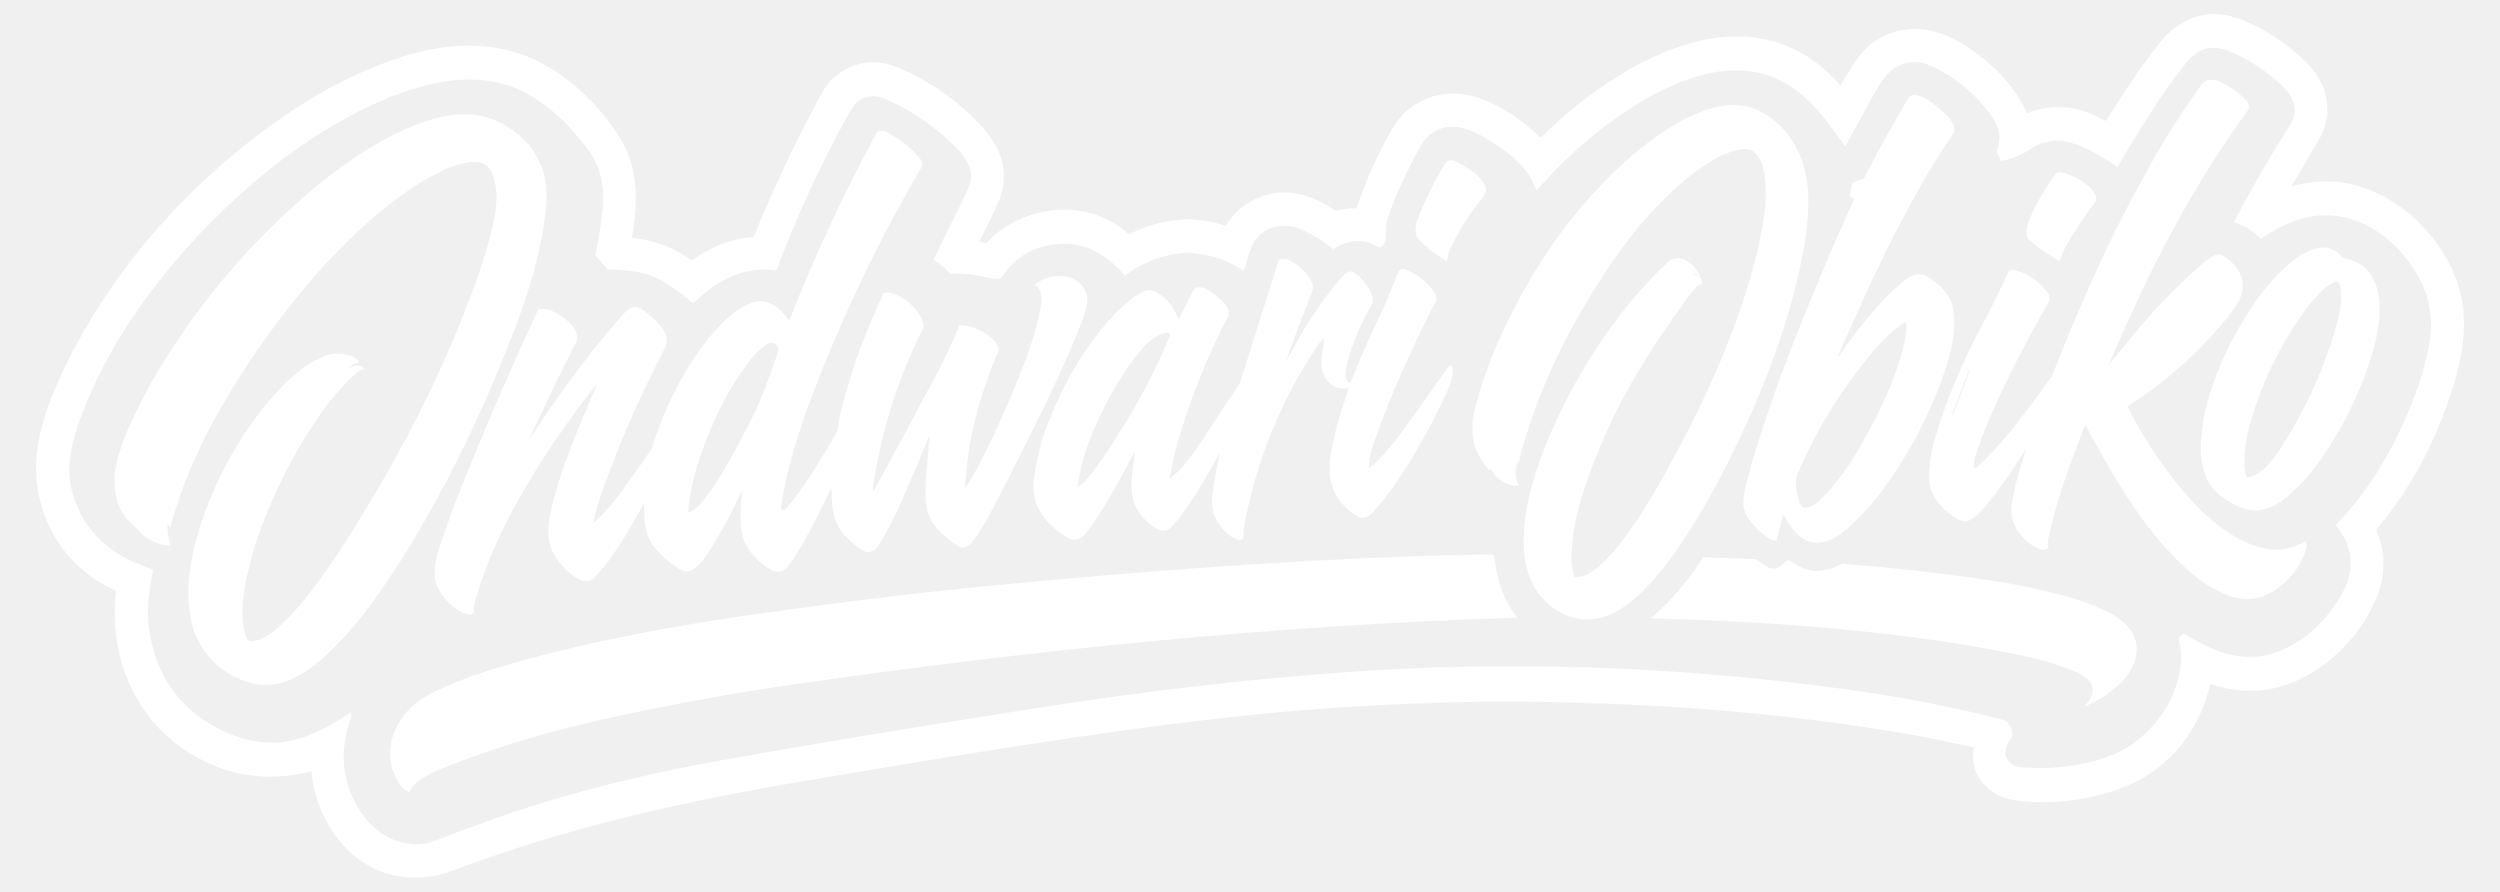
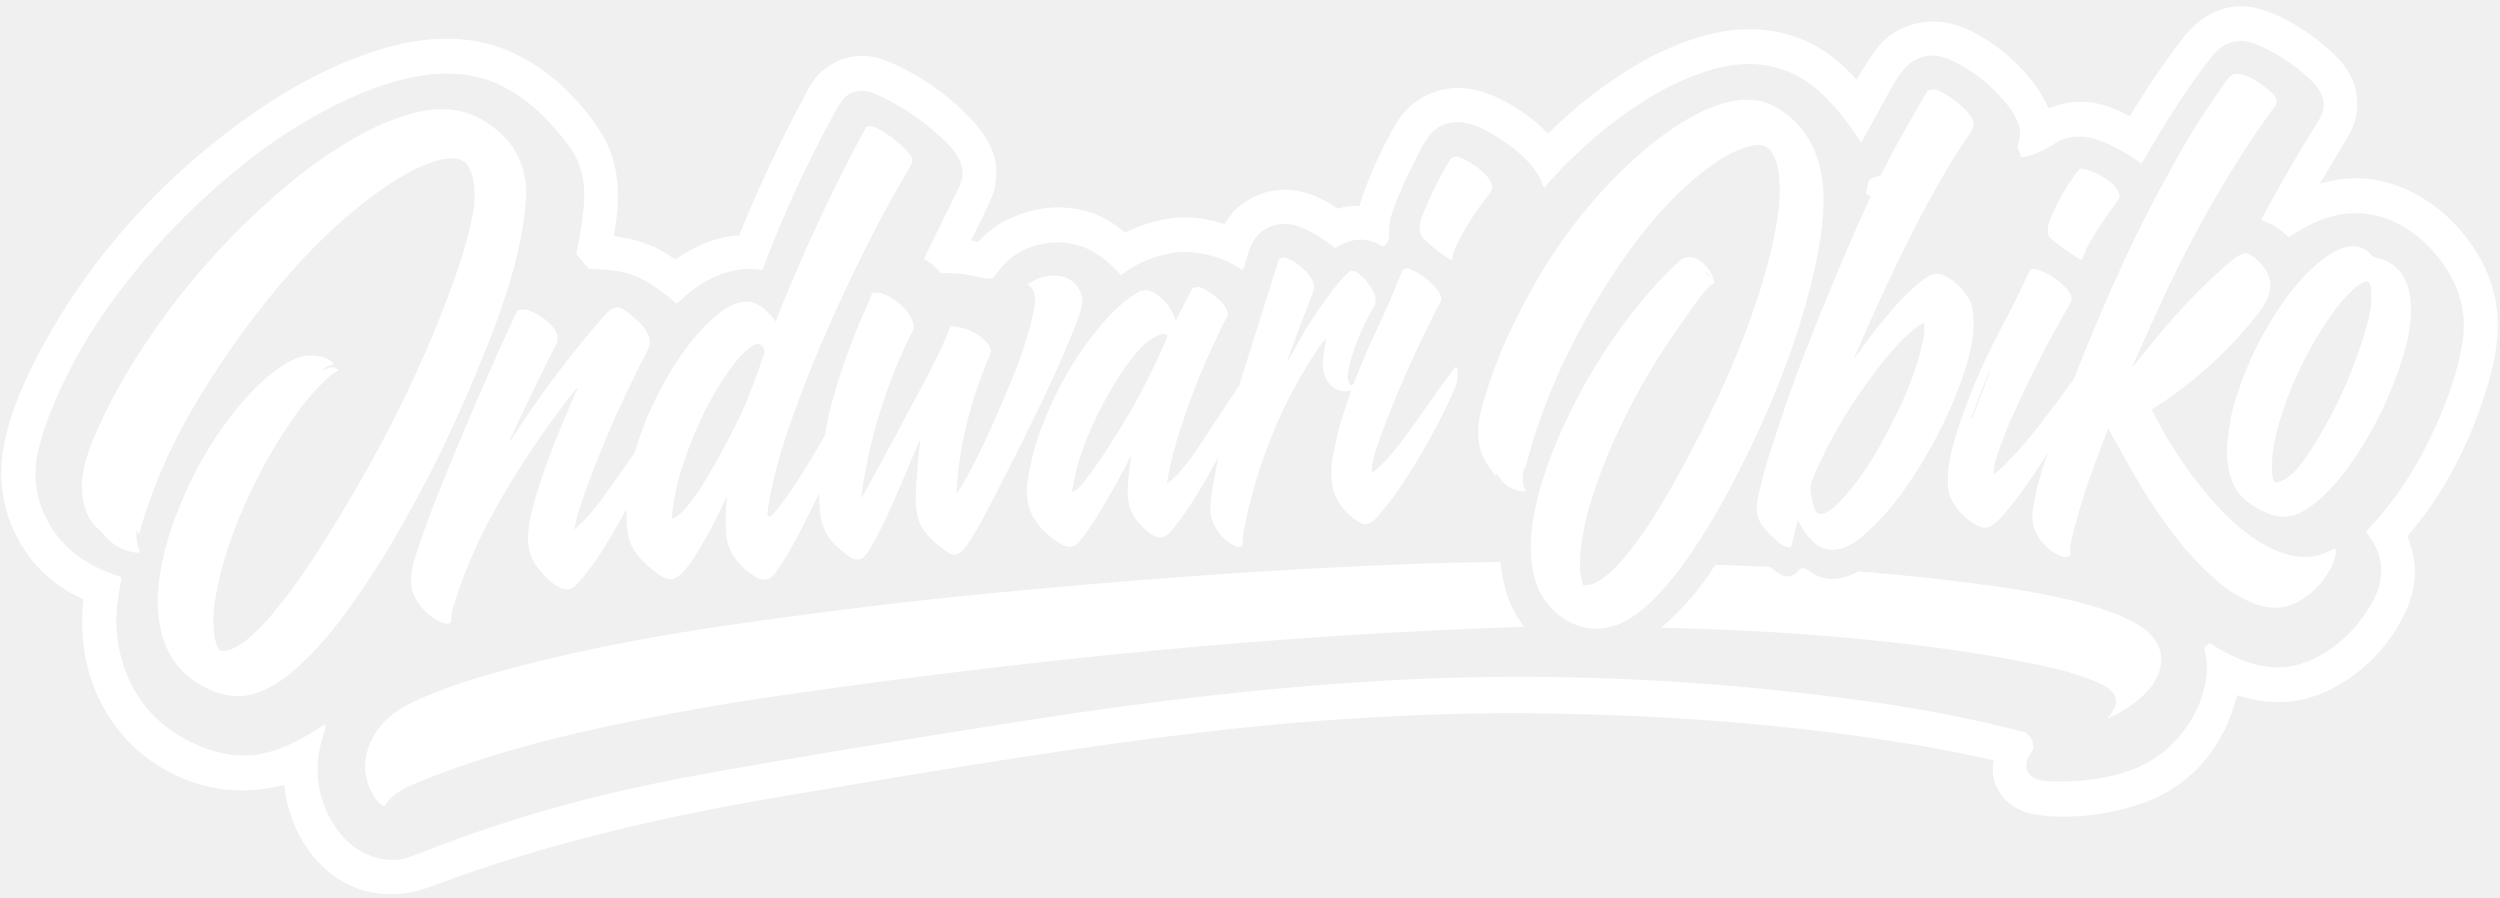
- <svg xmlns="http://www.w3.org/2000/svg" width="3840" zoomAndPan="magnify" viewBox="0 0 2880 1027.5" height="1370" preserveAspectRatio="xMidYMid meet" version="1.0">
+ <svg xmlns="http://www.w3.org/2000/svg" width="2800" zoomAndPan="magnify" viewBox="40.83 9.21 2799.58 1005.31" height="1005" preserveAspectRatio="xMidYMid meet" version="1.0">
  <path fill="#ffffff" d="M 2639.375 214.918 C 2664.523 207.648 2688.422 206.922 2711.086 212.711 C 2756.105 224.207 2793.363 255.508 2816.855 295.25 C 2833.355 323.16 2840.406 353.441 2838.035 386.105 C 2836.074 412.898 2828.691 438.02 2819.59 464.332 C 2801.492 516.637 2774.234 567.355 2737.25 609.977 C 2749.418 638.746 2748.082 667.312 2735 695.004 C 2720.082 726.594 2698.059 752.062 2668.914 771.41 C 2630.594 796.852 2589.73 802.391 2546.32 788.055 C 2534.039 840.52 2499.715 885.613 2448.809 905.863 C 2413.367 919.938 2375.891 925.867 2336.395 923.645 C 2328.629 923.191 2321.027 922.059 2313.613 920.242 C 2287.434 913.773 2267.691 889.773 2274 860.988 C 2242.688 854.141 2218.352 849.242 2200.062 846.059 C 2065.395 822.699 1931.578 811.867 1794.016 808.902 C 1737.613 807.695 1683.855 808.133 1632.758 810.238 C 1556.598 813.379 1485.539 818.598 1419.586 825.883 C 1256.914 843.82 1091.191 872.094 924.773 900.051 C 785.914 923.367 653.801 953.227 523.246 1002.273 C 513.461 1005.953 505.496 1008.262 499.332 1009.223 C 465.75 1014.516 436.531 1007.637 411.66 988.582 C 381.176 965.234 362.727 927.844 358.613 888.492 C 309.305 901.312 263.293 894.336 220.977 869.129 C 155.633 830.199 124.785 756.336 133.738 680.48 C 77.961 656.672 42.797 601.879 41.59 541.711 C 40.832 503.887 56.258 461.266 72.988 426.477 C 130.512 306.852 221.266 206.023 331.051 131.258 C 371.262 103.871 415.699 80.609 463.047 65.578 C 516.586 48.602 571.523 45.852 621.996 71.789 C 658.18 90.379 689.867 121.098 711.938 155.289 C 735.645 192.008 735.383 229.66 728.027 273.734 C 732.723 274.594 734.816 274.883 735.078 274.914 C 758.164 278.184 778.734 286.57 796.773 300.078 C 817.461 285.191 842.637 274.258 868.238 273.098 C 889.609 220.227 913.348 169.461 939.457 120.805 C 945.141 110.223 950.883 98.23 959.035 90.773 C 976.277 74.984 999.059 67.98 1022.027 73.793 C 1032.828 76.527 1046.375 82.441 1062.699 91.543 C 1089.258 106.344 1115.148 126.969 1135.137 150.578 C 1153.367 172.137 1161.074 195.555 1153.586 223.395 C 1152.625 227 1150.039 233.293 1145.852 242.309 C 1141.188 252.309 1135.238 264.332 1128.016 278.375 L 1135.938 280.363 C 1145.793 269.391 1157.438 260.711 1170.855 254.344 C 1213.609 234.051 1264.344 236.828 1300.438 270 C 1336.738 252.164 1373.617 246.887 1411.938 260.348 C 1418.508 250.055 1424.875 242.844 1430.867 238.512 C 1450.723 224.105 1471.992 219.004 1494.684 223.191 C 1508.523 225.75 1523.336 232.363 1539.137 243.035 C 1546.844 240.445 1554.781 239.457 1562.949 240.066 C 1572.746 209.816 1585.715 180.422 1601.82 151.871 C 1609.902 137.566 1619.57 126.316 1634.312 118.133 C 1665.422 100.875 1696.328 106.895 1726.855 123.16 C 1744.254 132.422 1760.203 144.34 1774.68 158.895 C 1804.57 128.934 1838.004 103 1875 81.078 C 1892.27 70.844 1911.418 61.977 1932.453 54.473 C 1982.707 36.551 2035.52 36.098 2081.473 64.766 C 2093.914 72.516 2106.68 83.418 2120.141 98.418 C 2134.676 75.379 2144.738 53.66 2169.262 41.957 C 2203.32 25.66 2235.375 33.992 2265.801 53.746 C 2294.656 72.484 2320.941 98.695 2335.289 130.473 C 2358.371 121.328 2380.703 121.039 2402.945 128.832 C 2406.492 130.082 2414.109 133.367 2426.379 139.27 C 2445.332 107.969 2464.754 78.953 2487.551 49.852 C 2508.512 23.117 2539.926 9.207 2573.203 19.645 C 2603.598 29.148 2633.574 48.949 2656.398 71.395 C 2667.531 82.355 2676.109 95.047 2679.512 110.746 C 2683.465 129.105 2680.281 146.684 2669.961 163.5 C 2666.008 169.957 2655.816 187.094 2639.402 214.949 Z M 2125.59 168.66 C 2109.875 146.012 2092.898 122.477 2071.238 105.5 C 2035.637 77.586 1993.492 75.508 1951.727 89.145 C 1931.754 95.688 1913.059 104.031 1895.645 114.164 C 1848.398 141.668 1806.574 177.746 1770.191 219.555 C 1769.043 217.723 1768.344 215.473 1767.02 212.332 C 1759.301 193.855 1740.809 177.938 1724.164 166.918 C 1710.719 158.02 1697.156 150.172 1682.953 147.105 C 1666.555 143.555 1649.43 148.879 1639.809 163.297 C 1633.047 173.414 1626.941 185.977 1621.605 196.793 C 1610.559 219.18 1602.766 237.902 1598.215 252.992 C 1597.125 256.609 1596.559 262.922 1596.488 271.934 C 1596.43 278.43 1594.77 282.852 1589.086 285.48 C 1571.527 273.75 1552.961 276.02 1535.867 287.125 C 1524.297 277.703 1512.07 270.145 1499.191 264.402 C 1485.57 258.34 1470.711 258.559 1457.832 265.742 C 1448.094 271.176 1441.637 282.43 1438.703 292.824 C 1435.734 303.305 1433.672 309.641 1432.508 311.793 C 1428.844 309.73 1426.332 308.262 1424.949 307.391 C 1409.207 297.301 1389.465 292.723 1370.219 291.398 C 1363.211 290.918 1354.359 291.996 1343.645 294.625 C 1326.242 298.898 1310.484 306.328 1295.875 317.578 C 1272.34 290.367 1244.75 275.422 1208.375 282.473 C 1185.25 286.965 1167.41 298.941 1154.867 318.406 C 1153.645 320.328 1151.465 321.43 1149.184 321.301 C 1144.793 321.055 1138.715 320.238 1134.5 319.207 C 1120.633 315.777 1107.328 314.512 1094.582 315.414 C 1088.984 308.422 1082.574 303.043 1075.32 299.305 C 1088.273 272.629 1099.16 250.445 1108.012 232.754 C 1114.367 220.066 1117.781 212.012 1118.277 208.566 C 1120.457 193.113 1112.242 180.727 1101.789 170.273 C 1080.16 148.645 1056.016 131.332 1029.34 118.348 C 1019.918 113.77 1013.348 111.312 1009.613 110.992 C 1002.125 110.355 995.262 112.082 989.055 116.199 C 985.551 118.508 980.699 125.371 974.488 136.781 C 943.672 193.418 916.66 251.801 894.316 311.75 C 863.965 305.934 832.332 319.934 810.207 338.977 C 807.664 341.156 803.707 344.691 798.359 349.547 C 788.371 340.621 777.543 332.598 765.883 325.473 C 750.895 316.328 736.52 312.723 719.656 311.488 C 708.23 310.66 702.008 310.324 699.973 310.469 C 695.043 304.742 690.32 299.246 685.797 293.984 C 689.258 277.863 691.859 262.238 693.574 247.074 C 696.602 220.43 694.359 195.715 678.227 173.574 C 656.77 144.18 631.211 119.234 599.375 103.941 C 572.875 91.195 539.453 89.172 510.656 94.23 C 467.48 101.793 427.695 119.367 389.445 141.199 C 363.148 156.23 338.117 173.211 314.332 192.141 C 257.957 237.016 208.809 288.082 166.883 345.344 C 134.887 389.043 109.914 435.156 91.961 483.648 C 89.359 490.641 86.656 499.641 83.836 510.633 C 76.465 539.254 79.488 566.352 92.949 591.938 C 106.469 617.652 127.969 636.609 157.48 648.848 C 162.449 650.914 168.789 653.355 176.465 656.148 C 174.27 666.859 172.598 677.473 171.449 687.969 C 169.488 706.023 170.621 723.902 174.863 741.609 C 185.273 785.105 210.102 817.289 249.352 838.164 C 277.469 853.125 308.488 860.102 338.391 852.613 C 361.738 846.742 383.035 834.867 403.531 820.867 C 404.957 822.32 405.148 824.543 404.086 827.555 C 390.566 865.902 393.969 901.141 414.277 933.25 C 430.094 958.242 454.66 974.172 485.145 972.457 C 490.625 972.152 498.953 969.738 510.133 965.219 C 521.152 960.785 538.102 954.445 560.969 946.203 C 648.844 914.57 738.801 892.477 831.141 875.844 C 920.57 859.738 1039.398 840.039 1187.602 816.738 C 1320.355 795.863 1453.949 779.887 1588.141 771.977 C 1768.836 761.32 1954.07 769.812 2134.953 795.281 C 2196.008 803.887 2254.129 815.355 2309.309 829.719 C 2315.008 833.688 2318.031 838.891 2318.367 845.348 C 2318.441 846.918 2318.078 848.473 2317.293 849.84 C 2315.473 852.977 2312.422 857.137 2311.23 860.914 C 2308.859 868.504 2310.809 874.785 2317.059 879.711 C 2321.273 883.039 2329.125 884.117 2334.852 884.406 C 2369.23 886.238 2410.852 881.254 2441.453 866.105 C 2481.863 846.086 2513.41 800.105 2512.609 754.434 C 2512.496 747.918 2510.242 738.934 2509.879 734.895 C 2511.492 733.383 2513.469 731.812 2515.75 729.734 C 2546.672 749.199 2580.41 763.707 2615.738 753.547 C 2649.055 743.965 2677.504 718.41 2695.168 688.984 C 2708.281 667.152 2712.566 646.23 2702.219 622.988 C 2700.387 618.875 2696.797 613.016 2690.82 604.73 C 2731.512 562.98 2759.188 513.844 2780.367 459.68 C 2788.176 439.703 2794.148 418.93 2798.277 397.359 C 2803.688 369.082 2799.398 342.512 2785.414 317.621 C 2766.777 284.492 2734.082 256.234 2697 249.59 C 2662.996 243.484 2633.457 255.578 2604.645 274.941 C 2599.02 270.102 2593.219 264.477 2585.195 260.738 C 2581.285 258.922 2577.359 257.207 2573.418 255.594 C 2594.25 216.473 2614.938 180.656 2635.477 148.137 C 2640.16 140.734 2642.719 135.254 2643.168 131.68 C 2645.188 115.602 2636.32 105.18 2624.344 94.508 C 2607.438 79.461 2589.074 67.758 2569.277 59.402 C 2549.188 50.926 2532.395 55.039 2518.906 71.758 C 2490.062 107.504 2464.246 149.879 2439.285 192.793 C 2425.547 182.516 2412.086 174.738 2398.133 168.82 C 2379.918 161.086 2359.77 158.66 2342.223 169.969 C 2330.258 177.676 2316.012 184.695 2304.148 185.191 C 2303.496 181.73 2303.016 179.77 2302.695 179.301 C 2300.805 176.555 2300.254 174.027 2301.008 171.684 C 2304.09 162.383 2304.164 154.254 2301.258 147.277 C 2298.336 140.285 2295.82 135.355 2293.668 132.523 C 2274.234 106.719 2251.117 87.82 2224.328 75.828 C 2210.051 69.43 2196.43 70.059 2183.465 77.719 C 2173.082 83.836 2164.043 98.754 2158.488 108.914 C 2139.258 144.078 2128.297 163.996 2125.578 168.648 Z M 2125.59 168.66 " fill-opacity="1" fill-rule="nonzero" />
  <path fill="#ffffff" d="M 2655.887 623.395 C 2657.168 626.113 2657.516 628.629 2656.922 630.941 C 2651.496 652.148 2636.363 670.363 2617.801 681.66 C 2600.863 691.953 2582.504 692.809 2562.75 684.234 C 2549.418 678.434 2537.773 671.395 2527.832 663.109 C 2472.039 616.664 2437.324 553.371 2402.129 489.145 C 2384.699 534.297 2368.738 576.645 2359.375 621.898 C 2359.465 625.633 2359.465 628.746 2359.551 631.52 C 2356.25 633.367 2353.473 633.863 2351.191 633.02 C 2337.977 628.074 2328.137 619.355 2321.668 606.836 C 2316.695 597.258 2316.156 588.113 2318.223 576.469 C 2321.738 556.555 2327.047 537.117 2334.109 518.16 C 2334.184 517.957 2334.066 517.727 2333.863 517.668 C 2333.688 517.609 2333.516 517.668 2333.414 517.828 C 2319.312 541.145 2303.613 563.242 2286.297 584.117 C 2281.602 589.785 2277.008 594.203 2272.547 597.375 C 2267.371 601.039 2261.848 601.355 2255.957 598.332 C 2240.246 590.25 2223.234 572.328 2222.465 553.355 C 2221.871 539.023 2223.746 524.152 2228.078 508.727 C 2241.379 461.48 2261.121 416.27 2283.418 374.535 C 2293.797 355.086 2303.785 334.879 2313.395 313.93 C 2314.777 310.938 2317.145 309.902 2320.52 310.82 C 2335.766 315.066 2348.312 323.469 2358.168 336.043 C 2360.102 338.512 2361.121 340.984 2361.207 343.457 C 2361.281 345.215 2360.363 347.73 2358.473 350.984 C 2334.039 392.938 2311.898 436.535 2292.07 481.805 C 2287.809 491.543 2283.406 502.883 2278.867 515.82 C 2276.414 522.812 2272.137 535.215 2274.289 540.172 C 2277.938 537.758 2281.574 534.75 2285.18 531.129 C 2313.395 503.016 2337.555 469.449 2363.84 433.496 C 2379.727 392.445 2397.375 350.637 2416.797 308.07 C 2434.227 269.84 2455.305 228.73 2480.031 184.738 C 2496.242 155.926 2515.098 126.621 2536.609 96.805 C 2546.859 82.617 2573.621 103 2582.824 110.992 C 2586.793 114.453 2592.883 119.961 2590.238 126.316 C 2541.117 193.258 2499.324 266.598 2462.82 345.129 C 2454.711 362.586 2443.473 387.094 2429.168 420.078 C 2429.109 420.184 2429.137 420.312 2429.242 420.355 C 2429.344 420.414 2429.473 420.387 2429.516 420.285 C 2432.336 416.969 2440.723 406.504 2455.508 388.391 C 2476.793 362.34 2499.078 338.586 2522.352 317.129 C 2533.426 306.922 2540.973 300.469 2545.012 297.781 C 2549.754 294.625 2554.914 291.297 2560.234 294.16 C 2566.992 297.793 2572.777 303.172 2577.605 310.281 C 2589.512 327.812 2582.328 344.852 2570.426 360.055 C 2536.871 402.883 2497.027 438.891 2450.902 468.066 C 2467.953 502.578 2488.609 534.281 2512.887 563.141 C 2537.02 591.879 2569.492 622.48 2606.387 631.348 C 2623.66 635.488 2640.156 632.844 2655.887 623.426 Z M 2269.16 427.043 C 2269.273 426.738 2269.113 426.391 2268.809 426.273 L 2268.781 426.273 C 2268.477 426.141 2268.125 426.301 2268.012 426.605 C 2268.012 426.605 2248.719 477.387 2248.719 477.387 C 2248.602 477.691 2248.762 478.039 2249.07 478.156 L 2249.098 478.156 C 2249.402 478.285 2249.75 478.125 2249.867 477.82 C 2249.867 477.82 2269.16 427.043 2269.16 427.043 Z M 2269.16 427.043 " fill-opacity="1" fill-rule="nonzero" />
  <path fill="#ffffff" d="M 2117.812 410.906 C 2132.887 388.84 2148.98 368.344 2166.078 349.414 C 2173.23 341.508 2180.715 334.27 2188.566 327.695 C 2197.898 319.891 2207.07 311.926 2219.457 318.453 C 2231.855 324.98 2241.449 334.863 2248.254 348.078 C 2255.844 374.738 2248.051 406.355 2238.676 432.742 C 2222.496 478.328 2199.891 521.332 2170.859 561.758 C 2158.734 578.637 2144.605 594.234 2128.469 608.555 C 2117.059 618.684 2101.531 628.105 2086.168 624.426 C 2071.309 620.867 2060.379 604.324 2054.387 591.703 L 2046.656 622.727 C 2042.133 622.422 2038.324 621.055 2035.215 618.641 C 2027.219 612.465 2020.777 606.258 2015.91 599.992 C 2005.02 586.008 2007.871 573.707 2012.113 556.16 C 2015.355 542.832 2018.859 530.168 2022.625 518.191 C 2034.168 481.629 2047.543 442.176 2062.543 403.625 C 2085.848 343.82 2110.414 285.469 2136.246 228.555 L 2133.164 227.797 C 2131.492 227.391 2130.488 225.707 2130.898 224.035 L 2134.152 210.922 C 2138.355 208.32 2141.871 206.879 2144.707 206.574 C 2146.09 206.43 2147.293 205.586 2147.918 204.363 C 2157.922 184.523 2168.91 164.168 2180.891 143.324 C 2192.535 123.016 2198.711 112.504 2200.109 110.949 C 2206.621 107.039 2215.242 111.938 2220.242 115.062 C 2230.07 121.168 2252.543 137.598 2251.395 149.82 C 2251.191 151.945 2249.562 155.188 2246.523 159.59 C 2235.461 175.492 2223.992 193.926 2212.086 214.859 C 2176.762 276.992 2146.277 343.602 2117.32 410.645 C 2117.262 410.777 2117.32 410.949 2117.465 411.008 C 2117.582 411.066 2117.727 411.008 2117.785 410.906 Z M 2195.777 370.609 C 2190.004 373.836 2184.465 377.852 2179.176 382.633 C 2171.105 389.961 2163.488 397.941 2156.324 406.547 C 2122.133 447.73 2094.773 491.559 2074.23 538.035 C 2071.5 544.211 2069.754 548.906 2069 552.121 C 2067.371 559.055 2070.961 572.965 2073.012 578.824 C 2079.027 596.137 2100.895 572.152 2106.023 566.367 C 2119.996 550.566 2132.73 532.555 2144.215 512.348 C 2166.426 473.215 2185.816 432.555 2194.672 390.816 C 2196.199 383.637 2196.562 376.906 2195.789 370.609 Z M 2195.777 370.609 " fill-opacity="1" fill-rule="nonzero" />
  <path fill="#ffffff" d="M 1951.668 314.336 C 1951.566 314.25 1951.406 314.281 1951.32 314.383 C 1951.293 314.41 1951.277 314.453 1951.262 314.496 L 1951.234 314.758 C 1951.77 315.559 1952.453 316.242 1953.254 316.766 L 1958.969 320.414 L 1961.266 325.996 L 1955.289 329.805 C 1950.055 335.199 1945.027 341.332 1940.184 348.254 C 1938.02 351.336 1931.305 360.914 1920.051 376.949 C 1883.375 429.223 1851.828 487.387 1829.895 548.922 C 1819.25 578.766 1810.371 611.141 1810.297 642.539 C 1810.281 649.723 1811.023 656.438 1813.844 664.883 C 1848.586 669.102 1902.855 572.965 1917.289 547.09 C 1956.016 477.734 1989.539 406.254 2012.551 332.758 C 2021.535 304.074 2028.047 276.672 2032.09 250.551 C 2034.777 233.191 2040.129 167.207 2006.574 171.859 C 1988.883 174.316 1970.656 184.945 1955.129 196.371 C 1915.473 225.574 1882.402 264.855 1854.691 305.672 C 1807.812 374.754 1770.203 450.637 1749.648 531.828 C 1747.539 534.168 1746.973 535.91 1746.77 538.18 C 1746.379 542.395 1745.621 546.742 1746.406 549.996 C 1747.074 552.773 1748.152 556 1749.605 559.68 C 1735.098 559.359 1724.617 553.109 1718.148 540.926 C 1717.449 540.418 1716.953 540.434 1716.68 541 C 1716.43 541.508 1715.734 541.652 1715.137 541.32 C 1715.02 541.262 1714.918 541.176 1714.816 541.086 C 1714.121 540.418 1711.547 536.871 1707.113 530.445 C 1692.605 509.41 1694.641 484.742 1701.863 460.391 C 1710.281 432.102 1719.207 407.84 1728.629 387.617 C 1741.012 361.047 1753.574 337.16 1766.277 315.938 C 1794.438 268.996 1827.844 227.492 1866.496 191.426 C 1902.129 158.18 1976.512 100.512 2028.105 128.352 C 2065.945 148.789 2082.461 186.863 2083.172 228.699 C 2083.492 247.859 2081.254 269.695 2076.469 294.203 C 2059.039 383.434 2023.539 470.203 1980.73 551.816 C 1965 581.777 1948.34 609.426 1930.75 634.762 C 1918.582 652.297 1905.383 668.109 1891.137 682.199 C 1864.797 708.262 1831.84 724.777 1796.574 704.891 C 1729.266 666.965 1759.316 564.883 1781.441 510.805 C 1803.145 457.762 1831.461 408.449 1866.383 362.879 C 1883.754 340.199 1902.242 319.789 1921.824 301.648 C 1934.531 289.902 1953.734 304.09 1959.344 320.398 C 1955.23 317.172 1953.355 315.852 1951.625 314.367 Z M 1951.668 314.336 " fill-opacity="1" fill-rule="nonzero" />
  <path fill="#ffffff" d="M 401.527 424.078 C 407.137 421.535 415.453 417.887 419.176 424.543 C 415.496 426.012 411.527 428.73 407.27 432.699 C 394.52 444.531 382.73 458.035 371.898 473.215 C 342.637 514.238 319.016 559.082 300.988 607.738 C 291.875 632.363 285.359 656.469 281.465 680.031 C 278.719 696.605 277.293 720.953 284.664 735.707 C 285.406 737.176 286.828 738.18 288.457 738.383 C 306.367 740.562 333.129 711.547 343.945 698.727 C 360.809 678.707 376.668 657.238 391.48 634.328 C 455.355 535.59 510.105 431.984 549.922 320.137 C 558.25 296.734 564.59 274.77 568.934 254.242 C 572.758 236.129 574.141 213.508 565.504 196.719 C 551.492 169.461 492.906 204.395 476.711 215.211 C 429.977 246.434 387.398 288.027 351.867 330.516 C 315.582 373.91 283.516 419.613 255.648 467.629 C 230.281 511.371 209.203 558.734 196.422 606.852 C 196.309 607.258 195.871 607.492 195.465 607.375 C 195.246 607.316 195.07 607.156 194.984 606.953 C 194.156 605.062 193.633 603.914 192.906 603.262 C 193.078 605.137 193.152 608 193.227 613.043 C 193.297 617.812 195.785 623.641 196.523 628.105 C 194.562 628.688 191.32 628.426 186.801 627.32 C 176.422 624.805 167.945 620.125 161.359 613.293 C 155.762 607.492 153.715 604.902 147.914 599.598 C 133.465 586.383 129.859 558.734 132.852 541.23 C 135.383 526.301 140.527 510.152 148.293 492.781 C 159.254 468.242 171.027 445.562 183.617 424.773 C 231.547 345.648 290.785 276.484 361.348 217.273 C 386 196.586 414.07 176.629 443.379 160.418 C 459.371 151.582 475.914 144.398 493.023 138.891 C 519.945 130.211 547.914 127.594 574.098 140.098 C 581.09 143.426 588.457 148.195 596.223 154.387 C 620.848 174.039 631.938 202.691 629.266 234.891 C 623.348 306.051 595.918 374.332 568.543 439.398 C 542.988 500.223 513.504 559.012 480.129 615.75 C 462.613 645.52 444.062 673.578 424.508 699.934 C 409.523 720.141 393.605 738.121 376.785 753.852 C 361.391 768.227 342.68 781.762 322.793 787.066 C 307.633 791.125 291.613 789.352 274.762 781.746 C 200.973 748.531 211.41 662.324 232.418 600.703 C 251.301 545.289 280.316 493.871 318.898 451.641 C 335.078 433.934 354.586 417.043 376.176 409.277 C 385.449 405.949 407.965 406.504 413.809 417.375 C 408.852 418.523 404.68 420.648 401.266 423.727 C 401.164 423.816 401.164 423.945 401.25 424.047 C 401.324 424.121 401.426 424.148 401.527 424.105 Z M 401.527 424.078 " fill-opacity="1" fill-rule="nonzero" />
  <path fill="#ffffff" d="M 1070.578 502.535 C 1070.578 502.535 1070.52 502.477 1070.492 502.492 C 1070.492 502.492 1070.465 502.492 1070.465 502.52 C 1061.363 524.586 1050.664 549.691 1038.379 577.836 C 1032.086 592.285 1024.992 606.387 1017.141 620.125 C 1014.684 624.426 1009.555 633.949 1004.539 635.387 C 1000.539 636.535 997.168 636.246 994.434 634.516 C 987.98 630.43 981.844 625.547 976.016 619.863 C 960.098 604.324 957.887 585.539 958.02 563.285 C 958.02 563.051 957.859 562.863 957.641 562.848 C 957.469 562.848 957.309 562.938 957.234 563.094 C 942.887 592.316 927.914 624.297 909.043 650.93 C 902.91 659.605 895.191 661.004 885.914 655.113 C 868.617 644.141 855.082 627.918 853.715 607.406 C 853.02 596.879 853.02 587.184 853.715 578.285 C 854.094 573.402 854.516 569.973 854.66 566.801 C 854.66 566.555 854.457 566.352 854.211 566.352 C 854.051 566.352 853.891 566.438 853.816 566.586 C 843.469 589.93 832.406 610.602 819.977 630.43 C 814.059 639.852 806.223 651.465 796.832 656.918 C 791.586 659.969 783.809 656.656 778.91 653.195 C 761.086 640.652 745.969 626.172 743.207 604.758 C 742.188 596.879 741.867 589.059 742.246 581.309 C 742.262 581.047 742.059 580.816 741.797 580.801 C 741.621 580.801 741.445 580.875 741.359 581.035 C 724.059 611.52 707.633 641.582 684.578 665.668 C 671.641 679.203 647.754 653.168 640.895 642.977 C 632.984 631.258 630.992 620.227 632.027 606.43 C 632.637 598.23 633.844 590.543 635.66 583.359 C 647.07 538.223 666.129 492.562 687.18 444.355 C 687.266 444.152 687.18 443.922 686.992 443.832 C 686.832 443.762 686.641 443.805 686.523 443.934 C 683.008 447.848 679.895 451.93 675.883 457.191 C 641.387 502.375 612.777 546.246 590.043 588.781 C 571.203 624.02 556.973 658.402 547.32 691.922 C 546.359 695.266 545.602 698.523 545.809 703.668 C 545.895 706.051 544.02 708.059 541.633 708.133 C 541.371 708.133 541.125 708.133 540.863 708.086 C 523.113 705.426 506.035 684.219 502.762 673.141 C 497.457 655.215 503.793 637.715 509.754 620.008 C 515.875 601.922 522.082 584.973 528.363 569.156 C 557.395 496.18 587.922 425.387 619.961 356.727 C 627.797 354.152 635.297 357.496 642.508 361.598 C 651.867 366.934 667.715 379.043 664.516 392.43 C 645.953 428.801 628.348 465.434 611.121 502.969 C 611.035 503.172 611.121 503.406 611.312 503.523 L 611.324 503.523 C 611.527 503.641 611.777 503.582 611.891 503.391 C 642.348 455.52 676.684 409.527 714.918 365.422 C 721.98 357.266 729.176 348.789 740.66 357.25 C 752.293 365.797 775.129 383.332 766.246 400.5 C 740.328 450.52 719.09 497.75 702.531 542.176 C 693.402 566.656 687.777 581.34 683.312 602.781 C 696.25 591.793 706.934 578.621 716.281 565.77 C 726.938 551.133 738.523 534.793 751.027 516.75 C 763.617 474.652 782.309 436.348 807.109 401.836 C 818.945 385.363 833.203 369.535 849.035 357.613 C 852.465 355.012 857.309 352.395 863.543 349.75 C 882.672 341.637 897.852 353.355 909.133 369.391 C 938.992 293.84 972.773 221.316 1010.484 151.785 C 1015.73 148.457 1022.855 152.816 1027.668 155.605 C 1039.02 162.18 1049.195 170.465 1058.207 180.48 C 1060.723 183.301 1062.09 185.945 1062.293 188.418 C 1062.469 190.469 1061.523 193.199 1059.457 196.633 C 1025.746 253.094 996.34 312.418 968.98 374.113 C 954.094 407.652 940.457 441.77 928.059 476.484 C 916.863 507.781 908.695 536.23 903.562 561.801 C 901.66 571.266 900.48 578.941 900.004 584.828 C 899.887 586.266 900.961 587.516 902.402 587.621 C 903.172 587.676 903.941 587.387 904.48 586.836 C 907.766 583.375 910.645 580.059 913.129 576.891 C 932.113 552.543 946.68 527.188 963.73 498.406 C 964.445 497.215 964.895 495.863 965.039 494.48 C 965.781 487.648 967.164 480.203 969.199 472.121 C 979.594 430.516 994.246 389.129 1013.172 347.977 C 1015.719 342.465 1016.82 339.137 1016.516 338.004 C 1020.73 337 1024.062 336.828 1026.52 337.496 C 1041.461 341.551 1059.457 356.176 1063.645 372.703 C 1064.227 375.031 1063.703 377.805 1062.09 381.062 C 1034.41 436.406 1013.711 499.977 1005.164 565.887 C 1005.105 566.148 1005.277 566.395 1005.539 566.453 C 1005.758 566.496 1005.977 566.379 1006.078 566.176 C 1028.844 524.906 1052.988 479.93 1080.074 428.816 C 1090.395 409.324 1097.387 393.781 1105.41 374.535 C 1120.879 375.465 1133.945 381.121 1144.574 391.5 C 1148.441 395.281 1151.594 401.27 1149.34 406.516 C 1138.031 433.031 1129.137 459.621 1122.664 486.266 C 1116.707 510.848 1113.07 536.273 1111.734 562.543 C 1115.602 556.918 1119.266 550.957 1122.754 544.664 C 1135.457 521.695 1149.238 492.766 1164.082 457.875 C 1178.648 423.625 1190.48 393.477 1197.59 360.812 C 1199.844 350.418 1203.203 333.934 1191.512 328.117 C 1202.184 319.891 1213.988 316.648 1226.926 318.395 C 1242.031 320.414 1254.066 333.512 1252.555 348.934 C 1251.957 355.188 1247.48 367.777 1244.938 374.172 C 1233.48 402.852 1221.125 430.895 1207.898 458.27 C 1187.66 500.148 1167.02 541.246 1145.969 581.57 C 1138.902 595.09 1132.375 606.445 1126.371 615.633 C 1120.414 624.746 1113.219 635.562 1102.051 628.074 C 1089.797 619.863 1080.598 611.258 1074.434 602.273 C 1063.879 586.922 1065.898 563.152 1067.266 544.82 C 1068.5 527.902 1069.648 515.121 1070.727 506.457 C 1070.914 504.875 1070.887 503.566 1070.609 502.52 Z M 793.082 590.324 C 796.918 589.859 804.348 583.492 807.473 579.828 C 815.789 570.086 824.25 557.949 832.871 543.426 C 843.266 525.895 854.793 504.496 867.438 479.246 C 879.07 456.043 889.52 424.965 896.035 406.328 C 897.531 402.039 896.281 398.418 892.281 395.469 C 885.117 390.191 868.414 409.453 864.195 414.816 C 838.555 447.512 819.379 487.734 805.656 528.699 C 799.695 546.465 795.598 564.535 793.371 582.91 C 793.082 585.309 792.996 587.781 793.082 590.324 Z M 793.082 590.324 " fill-opacity="1" fill-rule="nonzero" />
  <path fill="#ffffff" d="M 1671.336 285.105 C 1668.664 290.555 1668.039 294.465 1666.758 301.137 C 1654.344 293.492 1643.613 285.16 1634.602 276.121 C 1629.254 270.754 1630.242 260.156 1632.801 253.484 C 1640.883 232.438 1650.797 211.926 1662.512 191.949 C 1663.473 190.32 1666.004 185.496 1669.055 184.973 C 1671.223 184.594 1672.734 184.535 1673.547 184.797 C 1685.059 188.387 1713.77 206.5 1711.852 220.43 C 1711.562 222.594 1709.598 225.895 1705.965 230.328 C 1692.996 246.23 1681.453 264.477 1671.324 285.09 Z M 1671.336 285.105 " fill-opacity="1" fill-rule="nonzero" />
  <path fill="#ffffff" d="M 2372.531 300.816 C 2364.145 296.035 2354.52 289.551 2343.691 281.367 C 2339.793 278.43 2337.105 275.93 2335.594 273.867 C 2332.859 267.164 2335.348 258.852 2338.18 252.148 C 2345.551 234.645 2354.973 217.973 2368.258 200.34 C 2369.391 198.84 2371.254 198.07 2373.113 198.332 C 2389.684 200.73 2418.602 218.496 2414.324 231.551 C 2414.195 232 2413.977 232.422 2413.688 232.801 C 2400.02 250.984 2388.855 267.719 2380.18 282.98 C 2378.012 286.82 2375.453 292.766 2372.531 300.816 Z M 2372.531 300.816 " fill-opacity="1" fill-rule="nonzero" />
  <path fill="#ffffff" d="M 2698.684 296.617 C 2703.164 298.043 2706.461 299.09 2708.57 299.758 C 2751.832 313.684 2743.082 373.387 2733.168 406.109 C 2719.414 451.465 2699.121 493.07 2672.301 530.895 C 2660.961 546.902 2648.824 560.348 2635.887 571.234 C 2620.809 583.926 2603.57 592.59 2584.059 585.484 C 2567.836 579.582 2548.852 567.879 2542.047 551.117 C 2536.133 536.566 2534.055 521.039 2535.668 505.207 C 2537.41 488.188 2539.59 474.988 2542.223 465.625 C 2554.188 423.207 2572.984 383.648 2598.598 346.957 C 2614.211 324.617 2668.188 258.852 2698.699 296.617 Z M 2588.32 549.953 C 2606.129 548.906 2621.086 526.039 2630.402 511.371 C 2657.734 468.344 2678.391 421.957 2692.348 372.223 C 2696.344 357.977 2697.738 344.895 2696.52 332.93 C 2696.301 330.809 2696.039 328.918 2694.805 326.52 C 2693.887 324.773 2691.793 324.02 2689.977 324.773 C 2684.105 327.219 2680.484 329.906 2676.91 333.133 C 2668.086 341.07 2658.91 352.02 2649.391 365.988 C 2622.832 404.902 2603.469 446.609 2591.285 491.109 C 2587.445 505.137 2585.516 519.586 2585.516 534.43 C 2585.516 540.402 2586.445 545.594 2588.305 549.969 Z M 2588.32 549.953 " fill-opacity="1" fill-rule="nonzero" />
  <path fill="#ffffff" d="M 1481.672 415.254 C 1484.363 411.359 1487.152 406.664 1490.062 401.168 C 1504.598 373.781 1521.445 348.469 1540.605 325.227 C 1544.211 320.852 1547.684 317.203 1551.059 314.266 C 1555.418 310.457 1561.133 314.426 1564.883 317.695 C 1572.805 324.617 1583.477 339.008 1580.945 350.055 C 1568.531 370.844 1559.082 392.723 1552.57 415.703 C 1551.523 419.398 1550.711 424.121 1550.129 429.863 C 1549.824 432.816 1550.578 436.027 1552.426 439.516 C 1553.008 440.637 1554.371 441.059 1555.492 440.477 C 1555.984 440.215 1556.363 439.793 1556.566 439.285 C 1565.945 415.168 1576.613 390.656 1588.562 365.77 C 1597.008 348.207 1602.852 332.598 1610.18 314.949 C 1611.168 312.578 1612.289 311.098 1613.539 310.484 C 1615.355 309.613 1617.289 309.598 1619.352 310.457 C 1633.105 316.109 1644.141 324.863 1652.438 336.723 C 1655.289 340.781 1655.754 346.434 1652.336 350.664 C 1651.219 352.062 1645.129 364.273 1634.051 387.301 C 1615.863 425.094 1600.789 460.363 1588.824 493.086 C 1582.691 509.906 1576.469 525.531 1577.109 539.371 C 1592.648 527.539 1605.324 510.457 1617.086 494.77 C 1629.777 477.82 1648.266 450.098 1669.215 422.117 C 1669.824 421.273 1670.16 420.836 1670.188 420.82 C 1671.293 420.43 1672.516 420.996 1672.906 422.102 C 1672.965 422.246 1672.996 422.391 1673.008 422.551 C 1674.305 432.582 1672.051 440.301 1667.18 450.93 C 1649.023 490.543 1628.234 527.246 1604.816 561.016 C 1598.84 569.637 1591.355 579.027 1582.398 589.191 C 1577.223 595.09 1570.785 599.031 1562.992 594.32 C 1545.301 583.621 1532.77 566.031 1531.883 544.766 C 1531.535 536.535 1531.941 529.238 1533.09 522.844 C 1537.16 500.02 1542.844 478.477 1550.141 458.238 C 1551.711 453.922 1552.977 450.129 1553.949 446.887 C 1544.648 448.82 1537.133 446.859 1531.449 441 C 1516.504 425.605 1523.48 407.754 1525.922 388.695 C 1523.25 391.297 1520.938 393.754 1519.09 396.441 C 1476.496 458.82 1447.887 529.691 1433.57 603.887 C 1432.609 608.859 1432.23 614.309 1432.434 620.242 C 1429.863 622.379 1426.578 622.449 1422.566 620.445 C 1409.887 614.121 1399.406 600.094 1396.746 585.934 C 1396.004 581.992 1396.004 576.586 1396.762 569.68 C 1398.449 554.168 1401.441 541.492 1404.887 523.133 C 1404.93 522.957 1404.828 522.785 1404.656 522.727 C 1404.496 522.684 1404.32 522.77 1404.262 522.914 C 1388.91 551.555 1373.387 577.98 1354.184 601.996 C 1352.598 603.988 1350.637 606.008 1348.297 608.074 C 1337.32 617.727 1323.453 603.246 1316.371 595.543 C 1303.984 582.039 1302.316 565.449 1304.145 547.746 C 1305.148 537.902 1306.27 528.934 1307.477 520.82 C 1307.477 520.648 1307.344 520.488 1307.168 520.488 C 1307.055 520.488 1306.938 520.547 1306.879 520.633 C 1295.133 543.836 1282.426 566.512 1268.762 588.637 C 1263.617 596.969 1257.629 605.543 1250.797 614.383 C 1244.734 622.246 1237.668 623.816 1229.586 619.121 C 1215.148 610.703 1201.473 598.102 1195.074 583.039 C 1190.727 572.863 1189.551 561.164 1191.559 547.961 C 1195.004 525.258 1200.715 503.914 1208.695 483.941 C 1226.215 440.113 1249.238 400.02 1281.281 364.883 C 1291.543 353.633 1302.59 344.355 1314.438 337.074 C 1320.34 333.453 1326.227 333.324 1332.086 336.637 C 1345.156 344.051 1352.48 354.562 1357.672 368.242 L 1375.129 333.758 C 1375.812 332.406 1377.078 331.461 1378.562 331.199 C 1382.531 330.52 1385.961 331.012 1388.867 332.668 C 1397.184 337.422 1417.129 350.172 1415.5 362.863 C 1392.094 408 1372.832 455.363 1358.457 503.277 C 1353.543 519.66 1349.91 535.621 1347.566 551.16 C 1353.223 547.02 1358.398 542.191 1363.094 536.668 C 1371.219 527.086 1378.867 516.738 1386.035 505.586 C 1396.164 489.816 1410.297 468.414 1428.41 441.391 L 1472.992 299.699 C 1477.062 295.832 1483.883 298.828 1488.141 301.238 C 1497.125 306.355 1511.926 319.18 1512.391 330.547 C 1512.477 332.656 1511.691 335.781 1510.035 339.953 C 1500.949 362.891 1491.469 387.98 1481.613 415.227 C 1481.613 415.227 1481.613 415.238 1481.613 415.254 C 1481.613 415.254 1481.629 415.254 1481.645 415.254 Z M 1241.246 560.551 C 1244.484 559.199 1247.453 557.062 1250.125 554.113 C 1254.879 548.906 1259.883 542.613 1265.113 535.242 C 1273.445 523.527 1283.648 507.871 1295.758 488.289 C 1316.051 455.477 1333.598 421.141 1348.398 385.266 C 1346.738 383.387 1344.734 382.793 1342.395 383.477 C 1333.277 386.164 1325.18 391.398 1318.117 399.176 C 1309.773 408.363 1302.199 418.203 1295.367 428.699 C 1278.953 453.879 1264.578 482.211 1253.906 510.734 C 1247.887 526.84 1243.672 543.441 1241.246 560.535 Z M 1241.246 560.551 " fill-opacity="1" fill-rule="nonzero" />
  <path fill="#ffffff" d="M 1748.051 711.43 C 1470.727 720.125 1192.605 748.398 915.223 788.289 C 849.863 797.695 784.344 809.383 718.68 823.367 C 649.051 838.211 581.758 856.48 515.949 882.691 C 500.043 889.016 479.168 896.938 471.32 912.348 C 467.379 911.504 463.602 908.293 459.949 902.711 C 436.633 867.008 454.266 825.199 487.5 804.121 C 492.645 800.848 499.305 797.359 507.473 793.641 C 530.309 783.258 557.16 773.664 588.008 764.84 C 681.176 738.164 781.363 719.992 877.062 706.578 C 973.574 693.027 1062.207 682.359 1142.961 674.566 C 1304.801 658.938 1467.543 646.539 1629.324 640.754 C 1656.234 639.777 1686.777 639.125 1720.953 638.789 C 1724.469 666.426 1730.258 689.395 1748.035 711.434 Z M 1748.051 711.43 " fill-opacity="1" fill-rule="nonzero" />
  <path fill="#ffffff" d="M 1901.516 712.363 C 1925.52 691.777 1945.594 668.328 1961.773 642.016 L 2020.648 644.168 C 2022.305 644.242 2023.891 644.824 2025.199 645.824 C 2036.219 654.418 2044.344 660.551 2056.266 647.469 C 2057.863 645.711 2060.422 645.215 2062.543 646.246 C 2064.348 647.121 2066.41 648.355 2068.75 649.969 C 2086.457 662.152 2104.02 658.719 2122.48 649.387 C 2177.141 653.703 2230.605 659.605 2282.883 667.094 C 2316.477 671.891 2348.457 678.359 2378.781 686.5 C 2395.996 691.109 2412.363 697.199 2427.887 704.773 C 2449.215 715.184 2467.328 734.109 2459.883 759.477 C 2457.051 769.172 2451.773 777.895 2444.055 785.656 C 2431.828 797.926 2417.582 807.348 2401.328 813.934 C 2407.844 805.238 2414.602 797.754 2408.48 786.953 C 2404.352 779.652 2393.945 775.059 2384.262 771.223 C 2367.66 764.652 2348.43 759.113 2326.609 754.578 C 2284.582 745.855 2241.016 738.688 2195.879 733.078 C 2139.27 726.055 2082.809 720.867 2026.477 717.492 C 1993.262 715.504 1951.609 713.785 1901.516 712.348 Z M 1901.516 712.363 " fill-opacity="1" fill-rule="nonzero" />
</svg>
